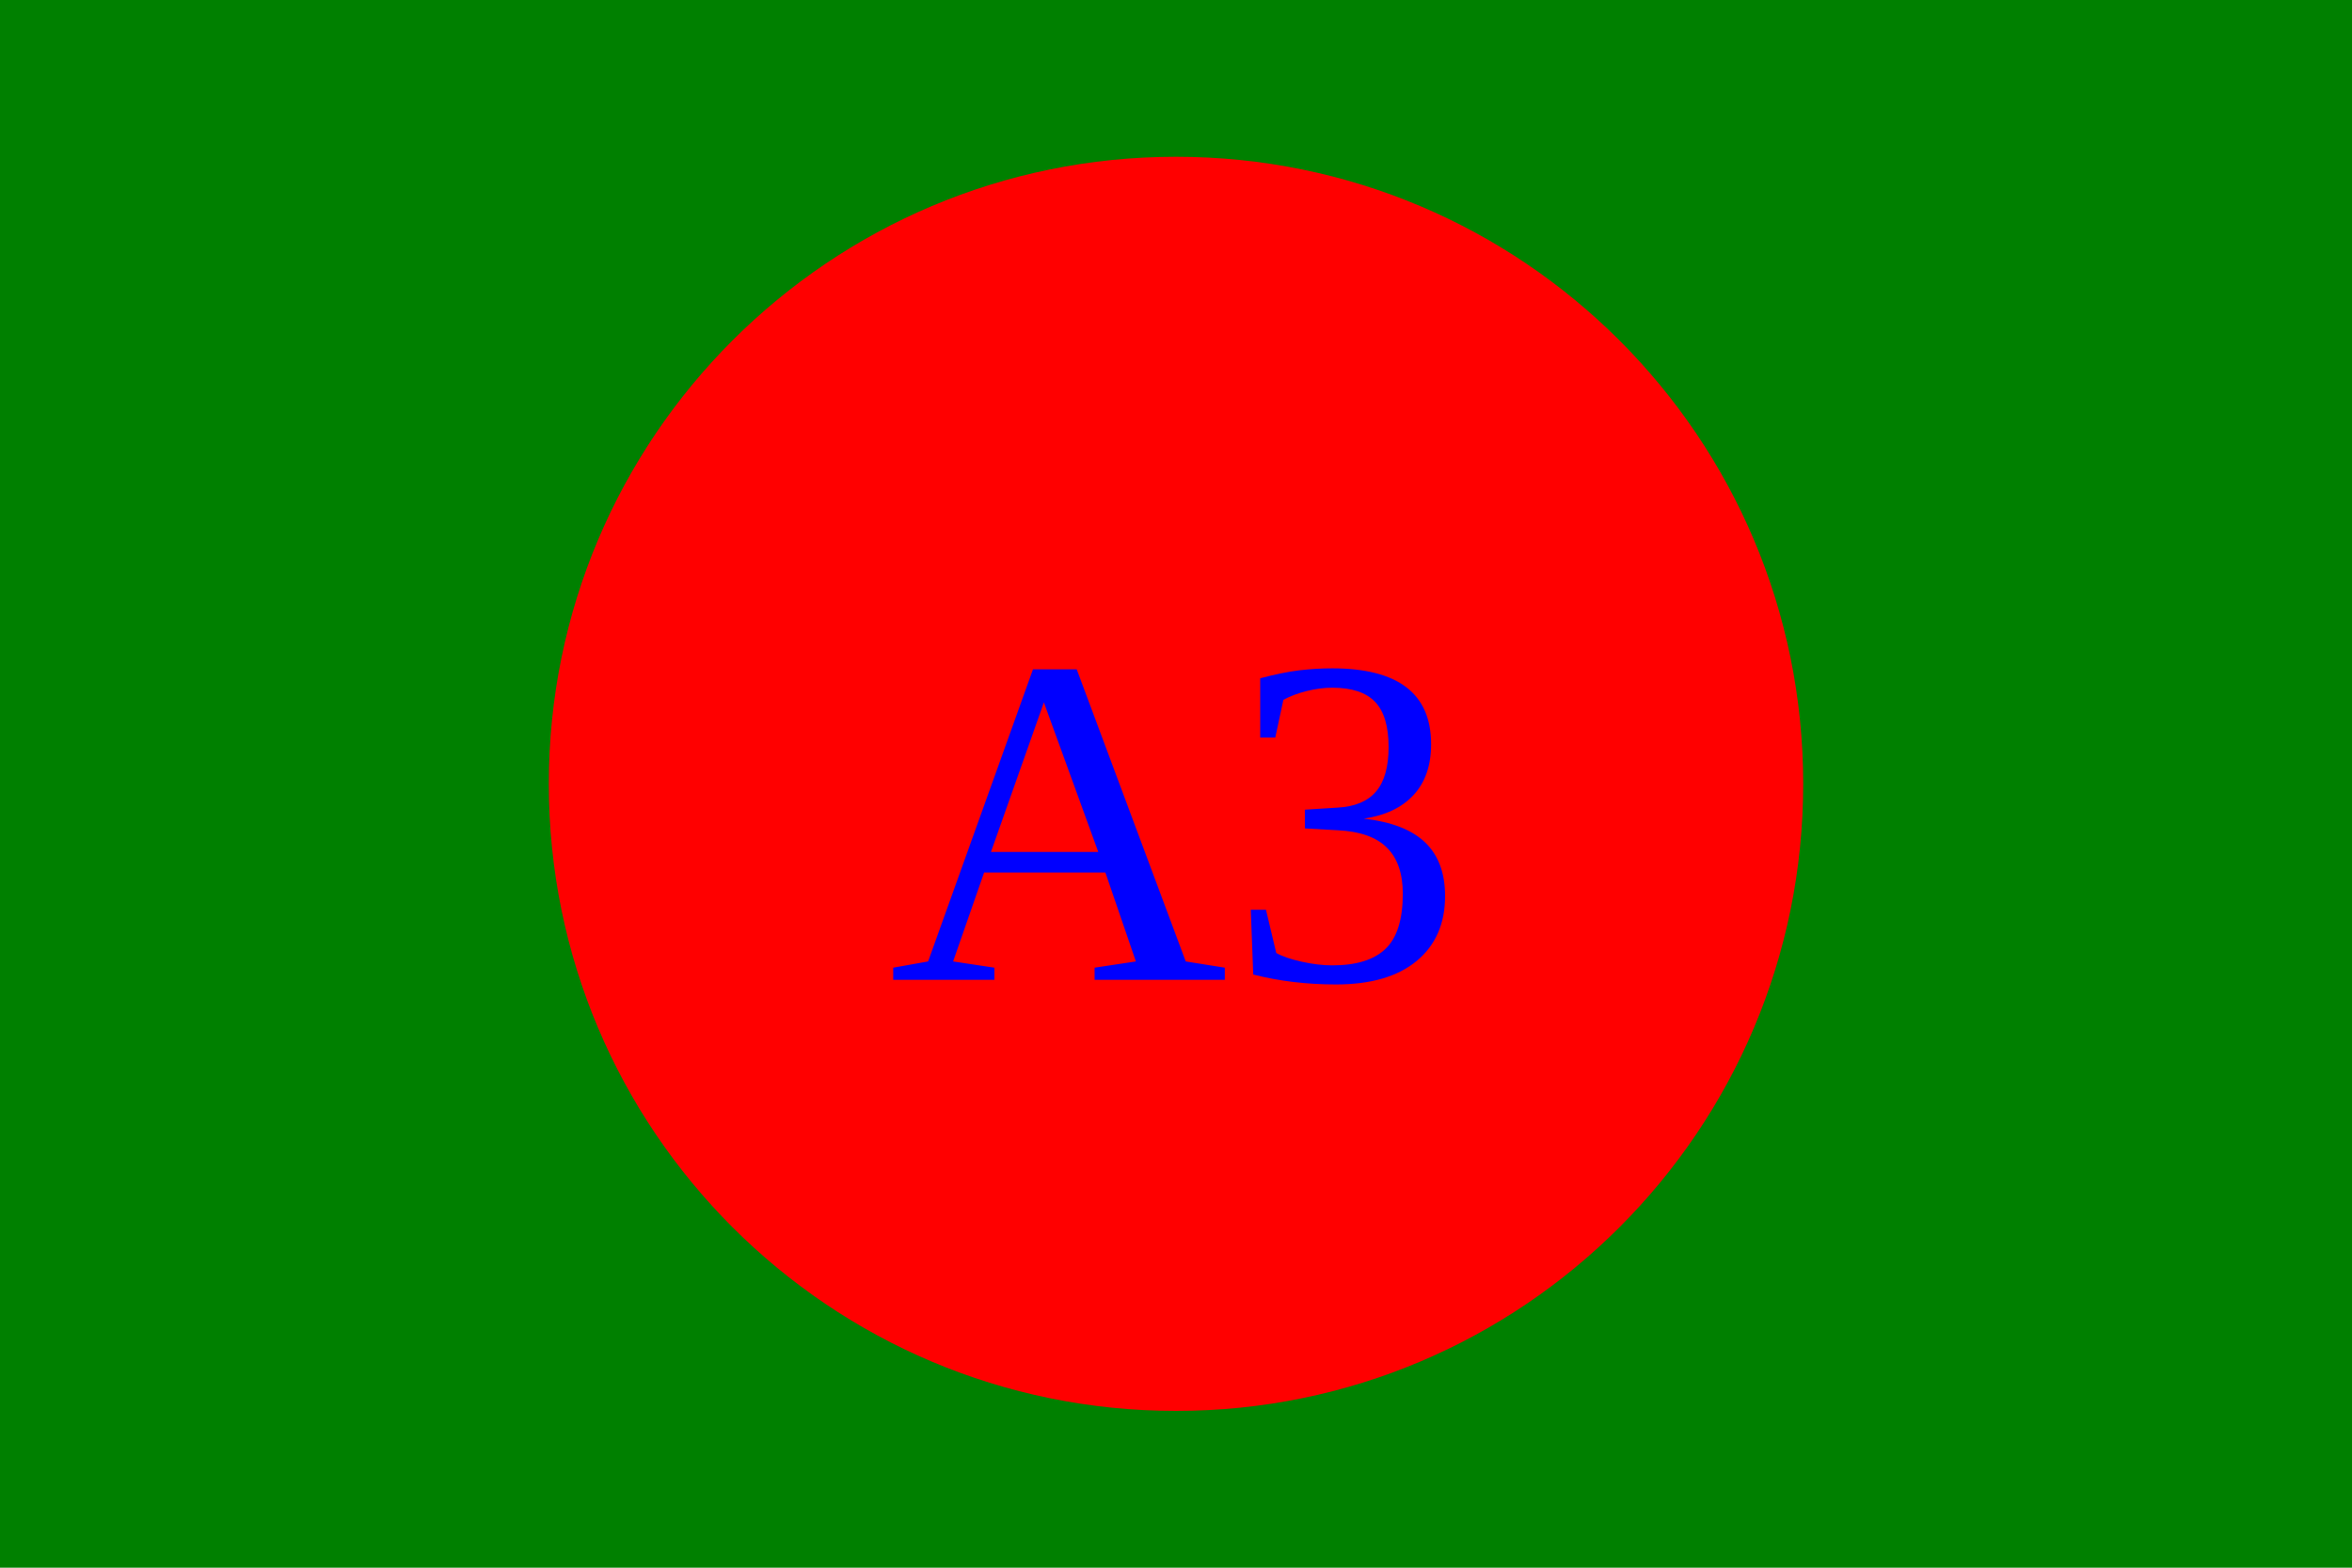
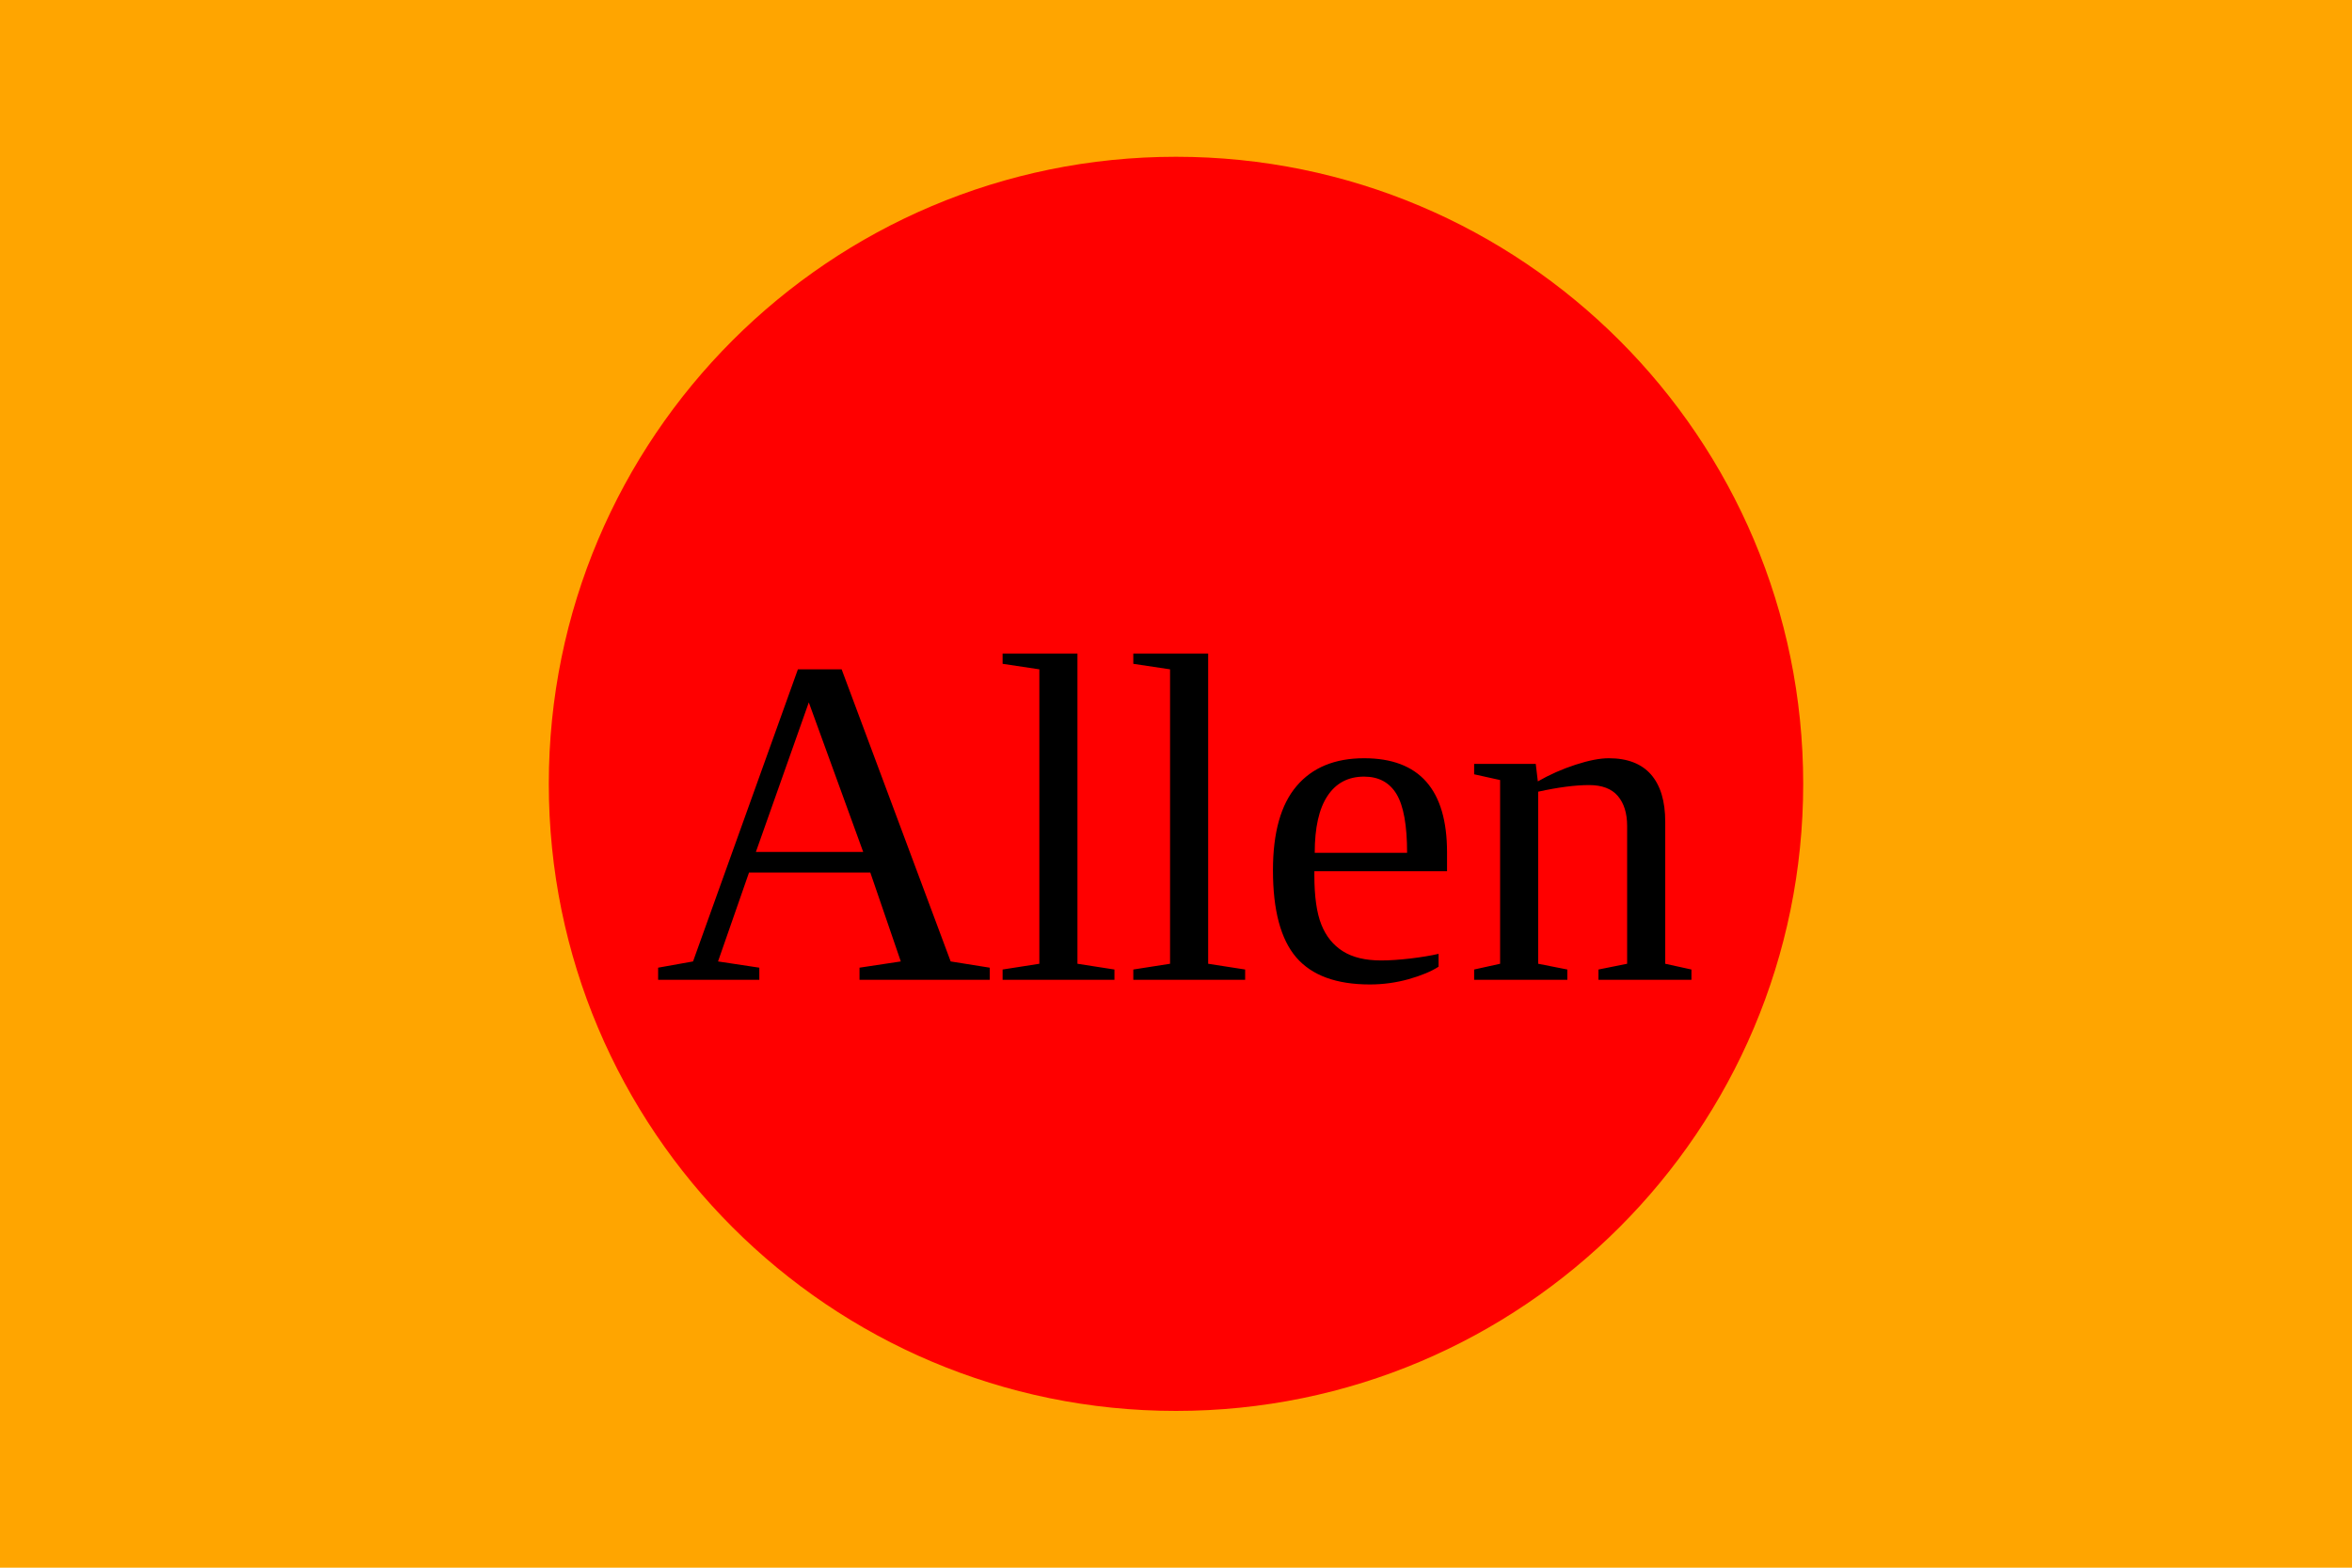
<svg xmlns="http://www.w3.org/2000/svg" version="1.1" baseProfile="full" width="300" height="200">
-   <rect width="100%" height="100%" fill="green" />
+   <rect width="100%" height="100%" fill="orange" />
  <circle cx="150" cy="100" r="80" fill="red" />
-   <text x="150" y="125" font-size="60" text-anchor="middle" fill="blue">A3</text>
+   <text x="150" y="125" font-size="60" text-anchor="middle" fill="black">Allen</text>
</svg>
